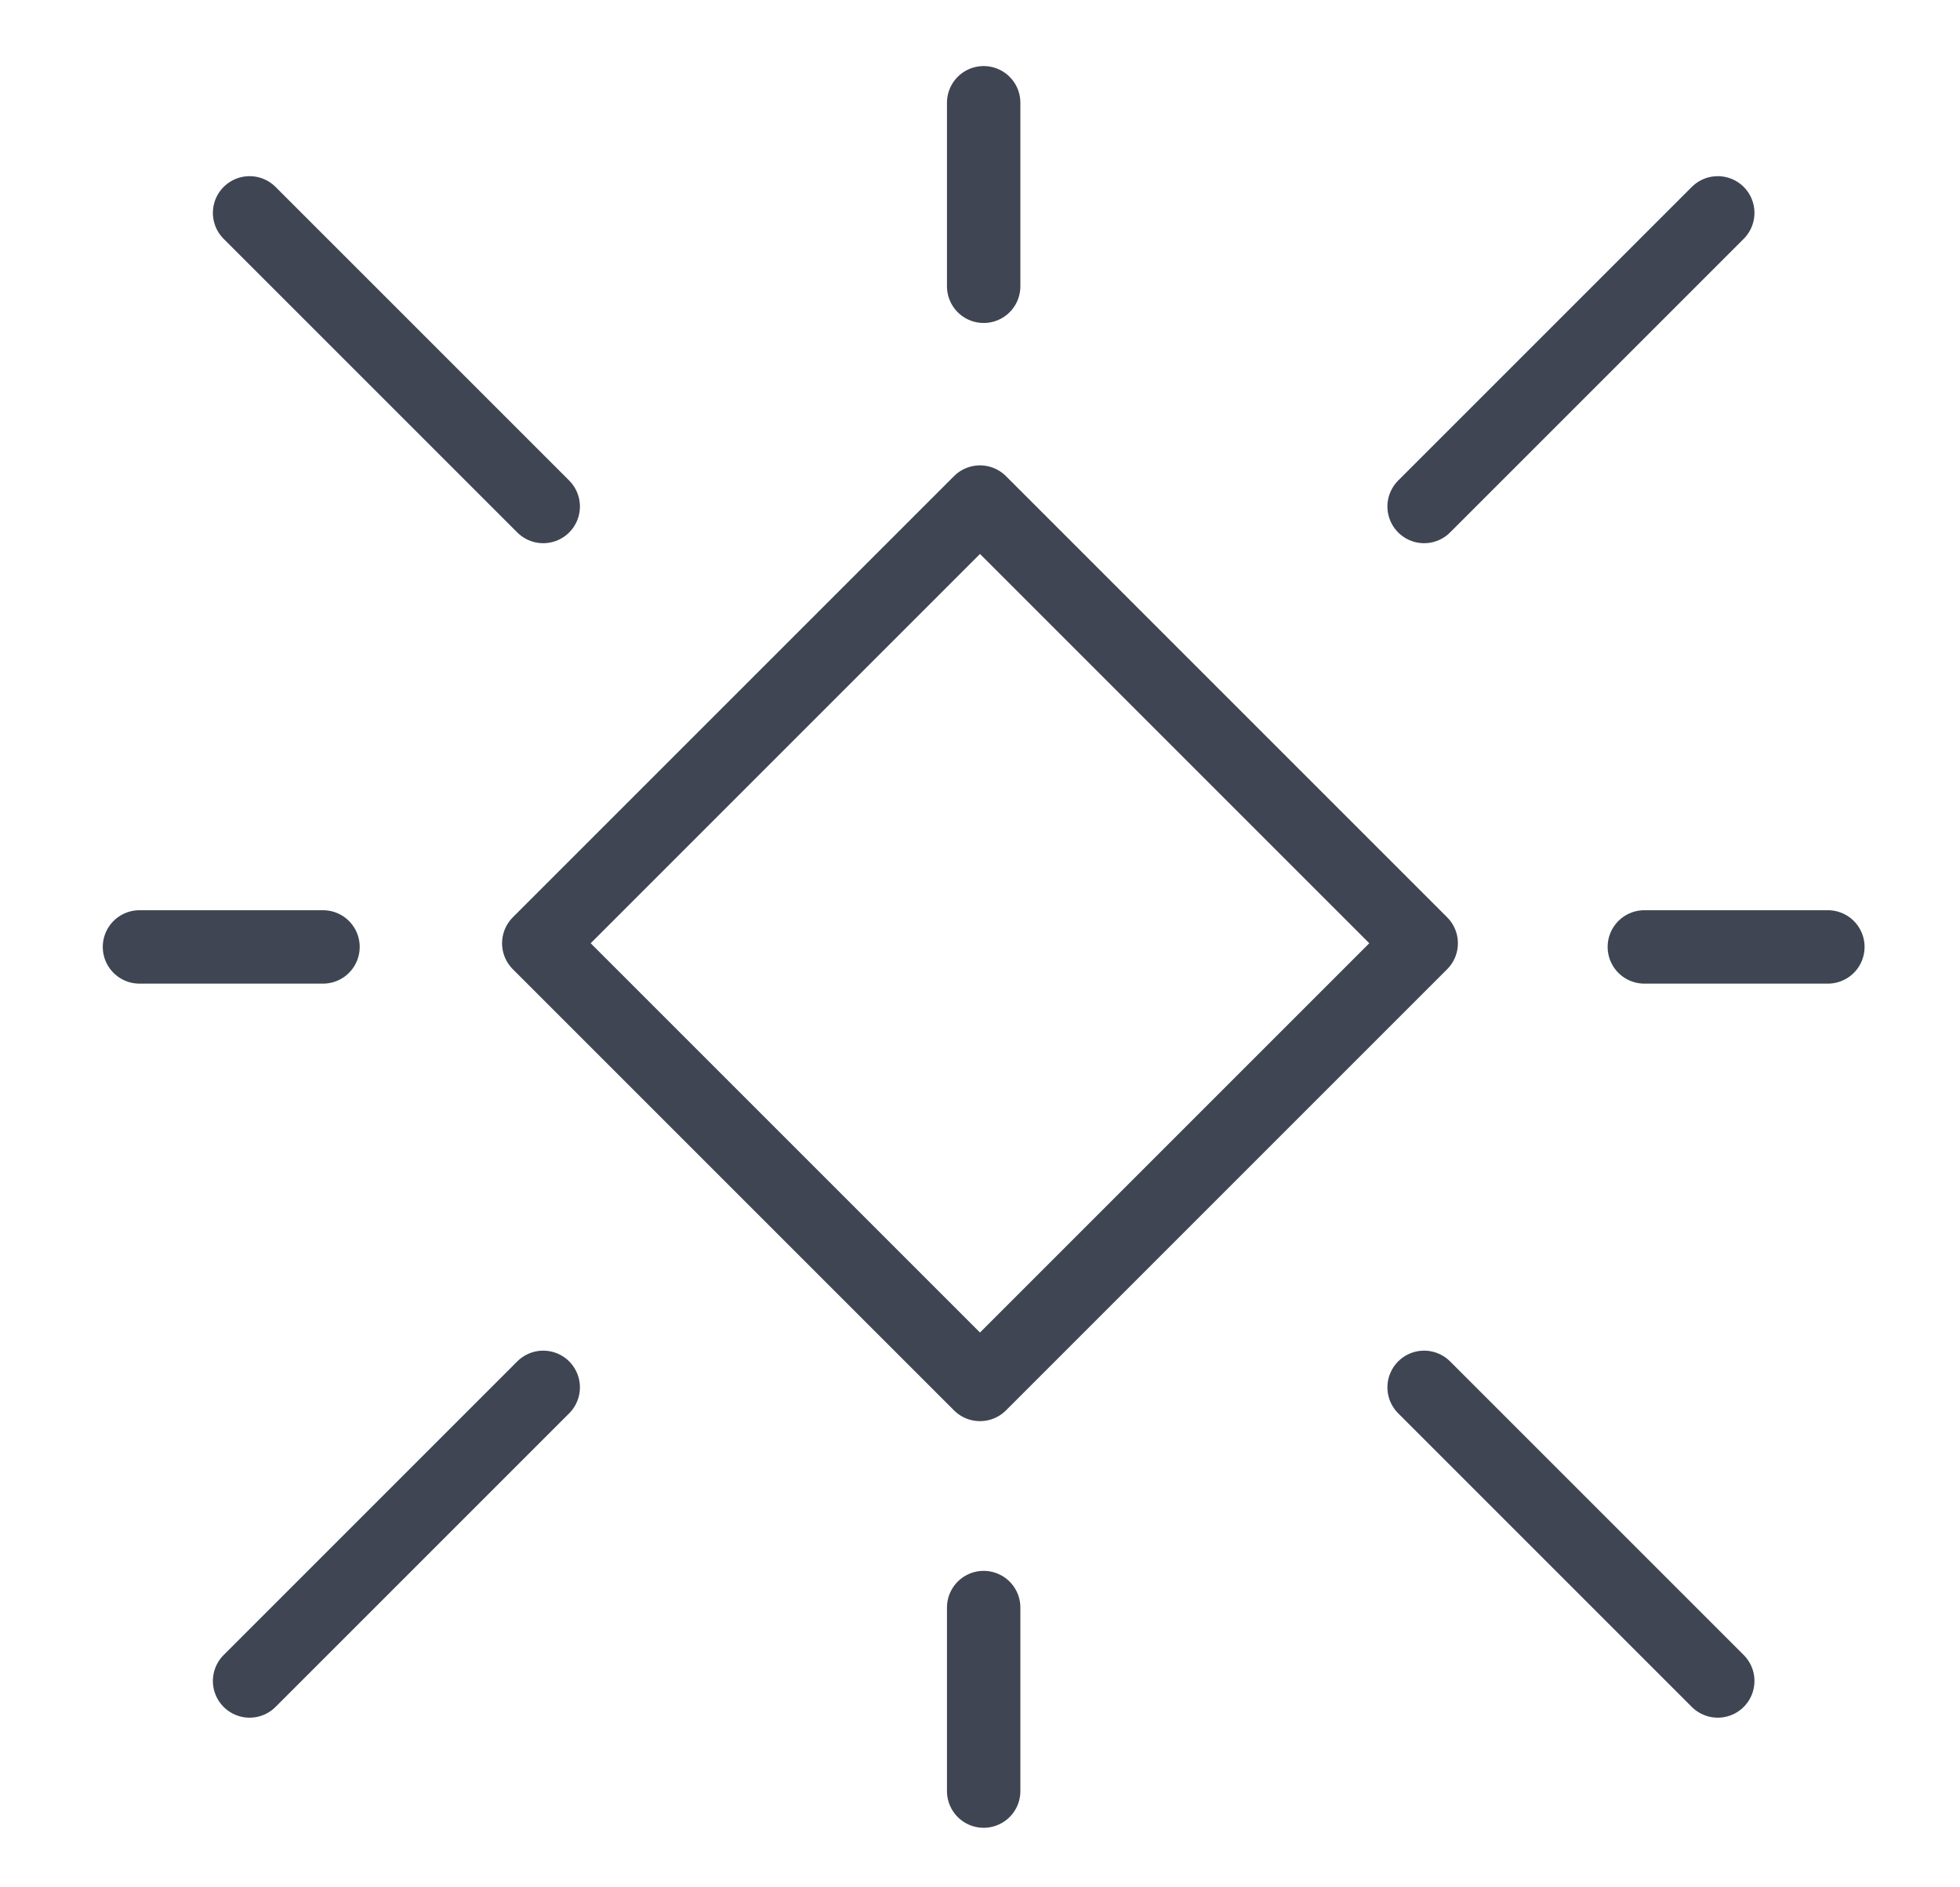
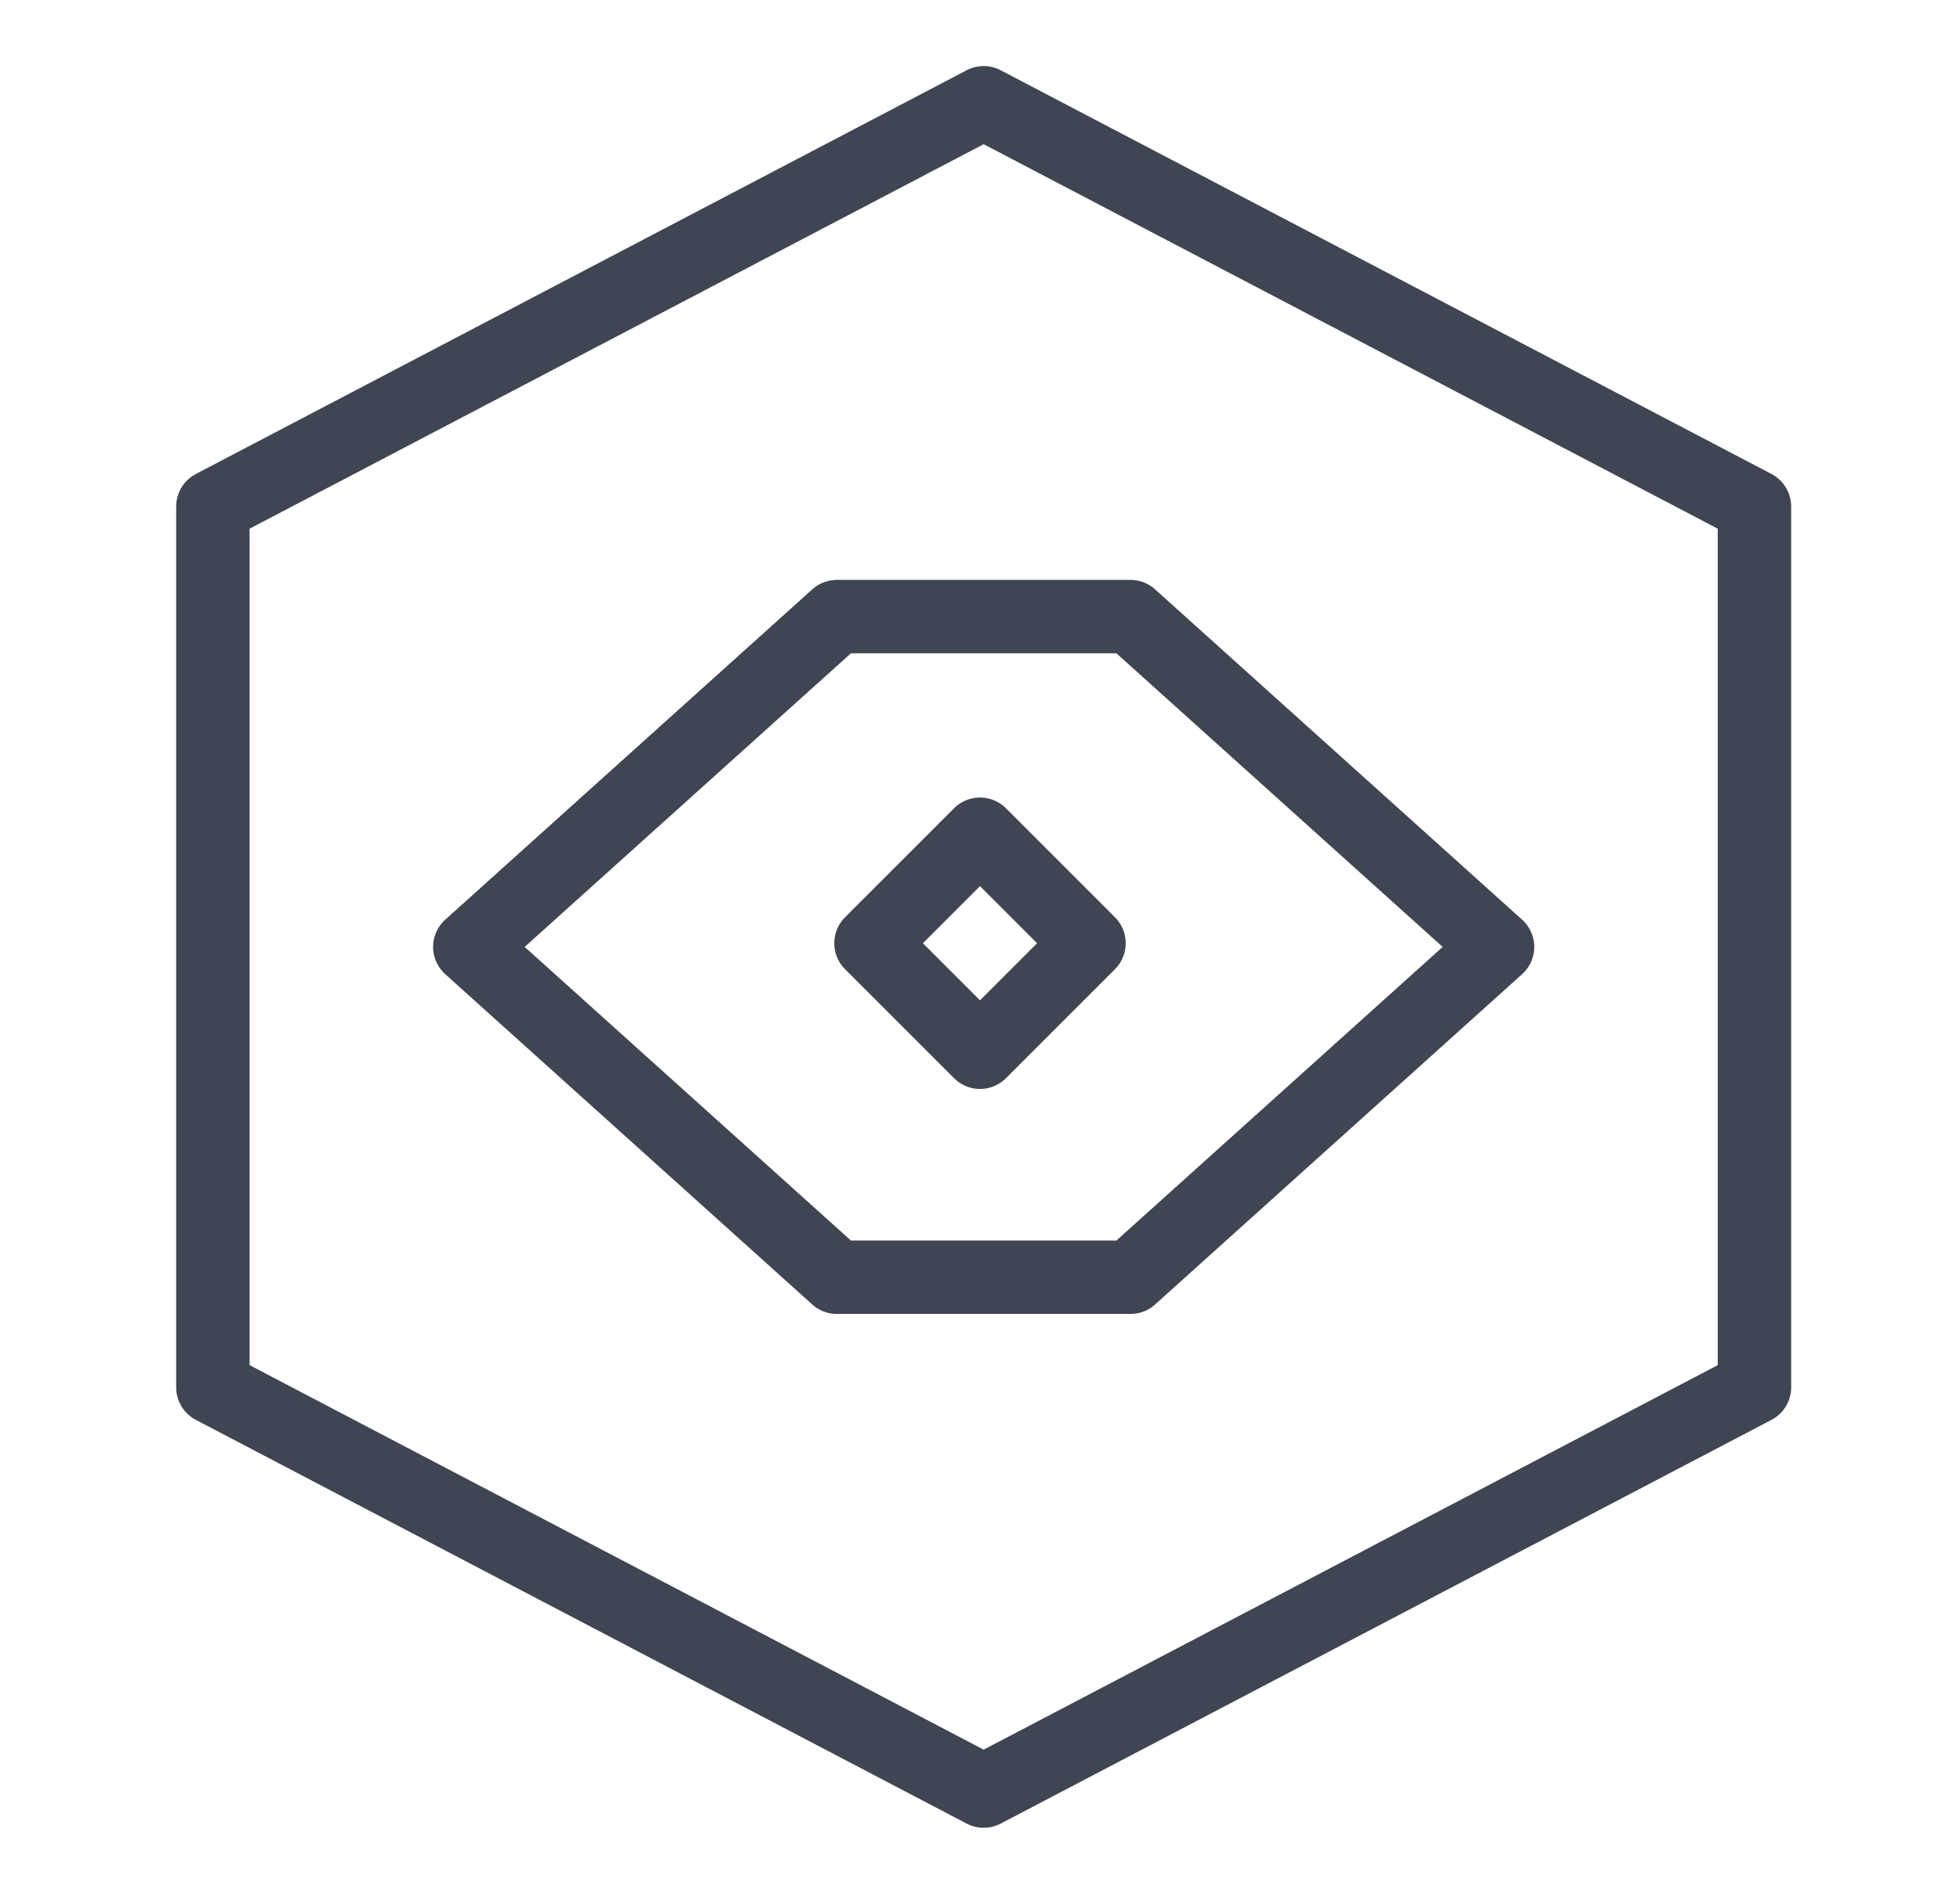
<svg xmlns="http://www.w3.org/2000/svg" version="1.1" id="Layer_1" x="0px" y="0px" viewBox="0 0 26.7 25.7" style="enable-background:new 0 0 26.7 25.7;" xml:space="preserve">
  <style type="text/css">
- 	.st0{fill:none;stroke:#3F4552;stroke-linejoin:round;stroke-miterlimit:10;}
- 	.st1{fill:none;stroke:#3F4552;stroke-linecap:round;stroke-linejoin:round;stroke-miterlimit:10;}
+ 	.st0{fill:none;stroke:#3F4552;stroke-linecap:round;stroke-linejoin:round;stroke-miterlimit:10;}
+ 	.st1{fill:none;stroke:#3F4552;stroke-linejoin:round;stroke-miterlimit:10;}
</style>
  <g>
-     <rect x="9.1" y="8.6" transform="matrix(0.7071 -0.7071 0.7071 0.7071 -5.1762 13.2036)" class="st0" width="8.5" height="8.5" />
-     <line class="st1" x1="7.4" y1="6.9" x2="3.4" y2="2.9" />
-     <line class="st1" x1="13.4" y1="3.9" x2="13.4" y2="1.4" />
-     <line class="st1" x1="7.4" y1="18.9" x2="3.4" y2="22.9" />
-     <line class="st1" x1="13.4" y1="21.9" x2="13.4" y2="24.4" />
-     <line class="st1" x1="4.4" y1="12.9" x2="1.9" y2="12.9" />
-     <line class="st1" x1="19.4" y1="6.9" x2="23.4" y2="2.9" />
-     <line class="st1" x1="19.4" y1="18.9" x2="23.4" y2="22.9" />
-     <line class="st1" x1="22.4" y1="12.9" x2="24.9" y2="12.9" />
+     <rect x="12.3" y="11.8" transform="matrix(0.7071 0.7071 -0.7071 0.7071 12.9964 -5.6762)" class="st0" width="2.1" height="2.1" />
+     <polygon class="st1" points="23.9,18.9 13.4,24.4 2.9,18.9 2.9,6.9 13.4,1.4 23.9,6.9  " />
+     <polygon class="st0" points="15.4,17.4 11.4,17.4 6.4,12.9 11.4,8.4 15.4,8.4 20.4,12.9  " />
  </g>
</svg>
